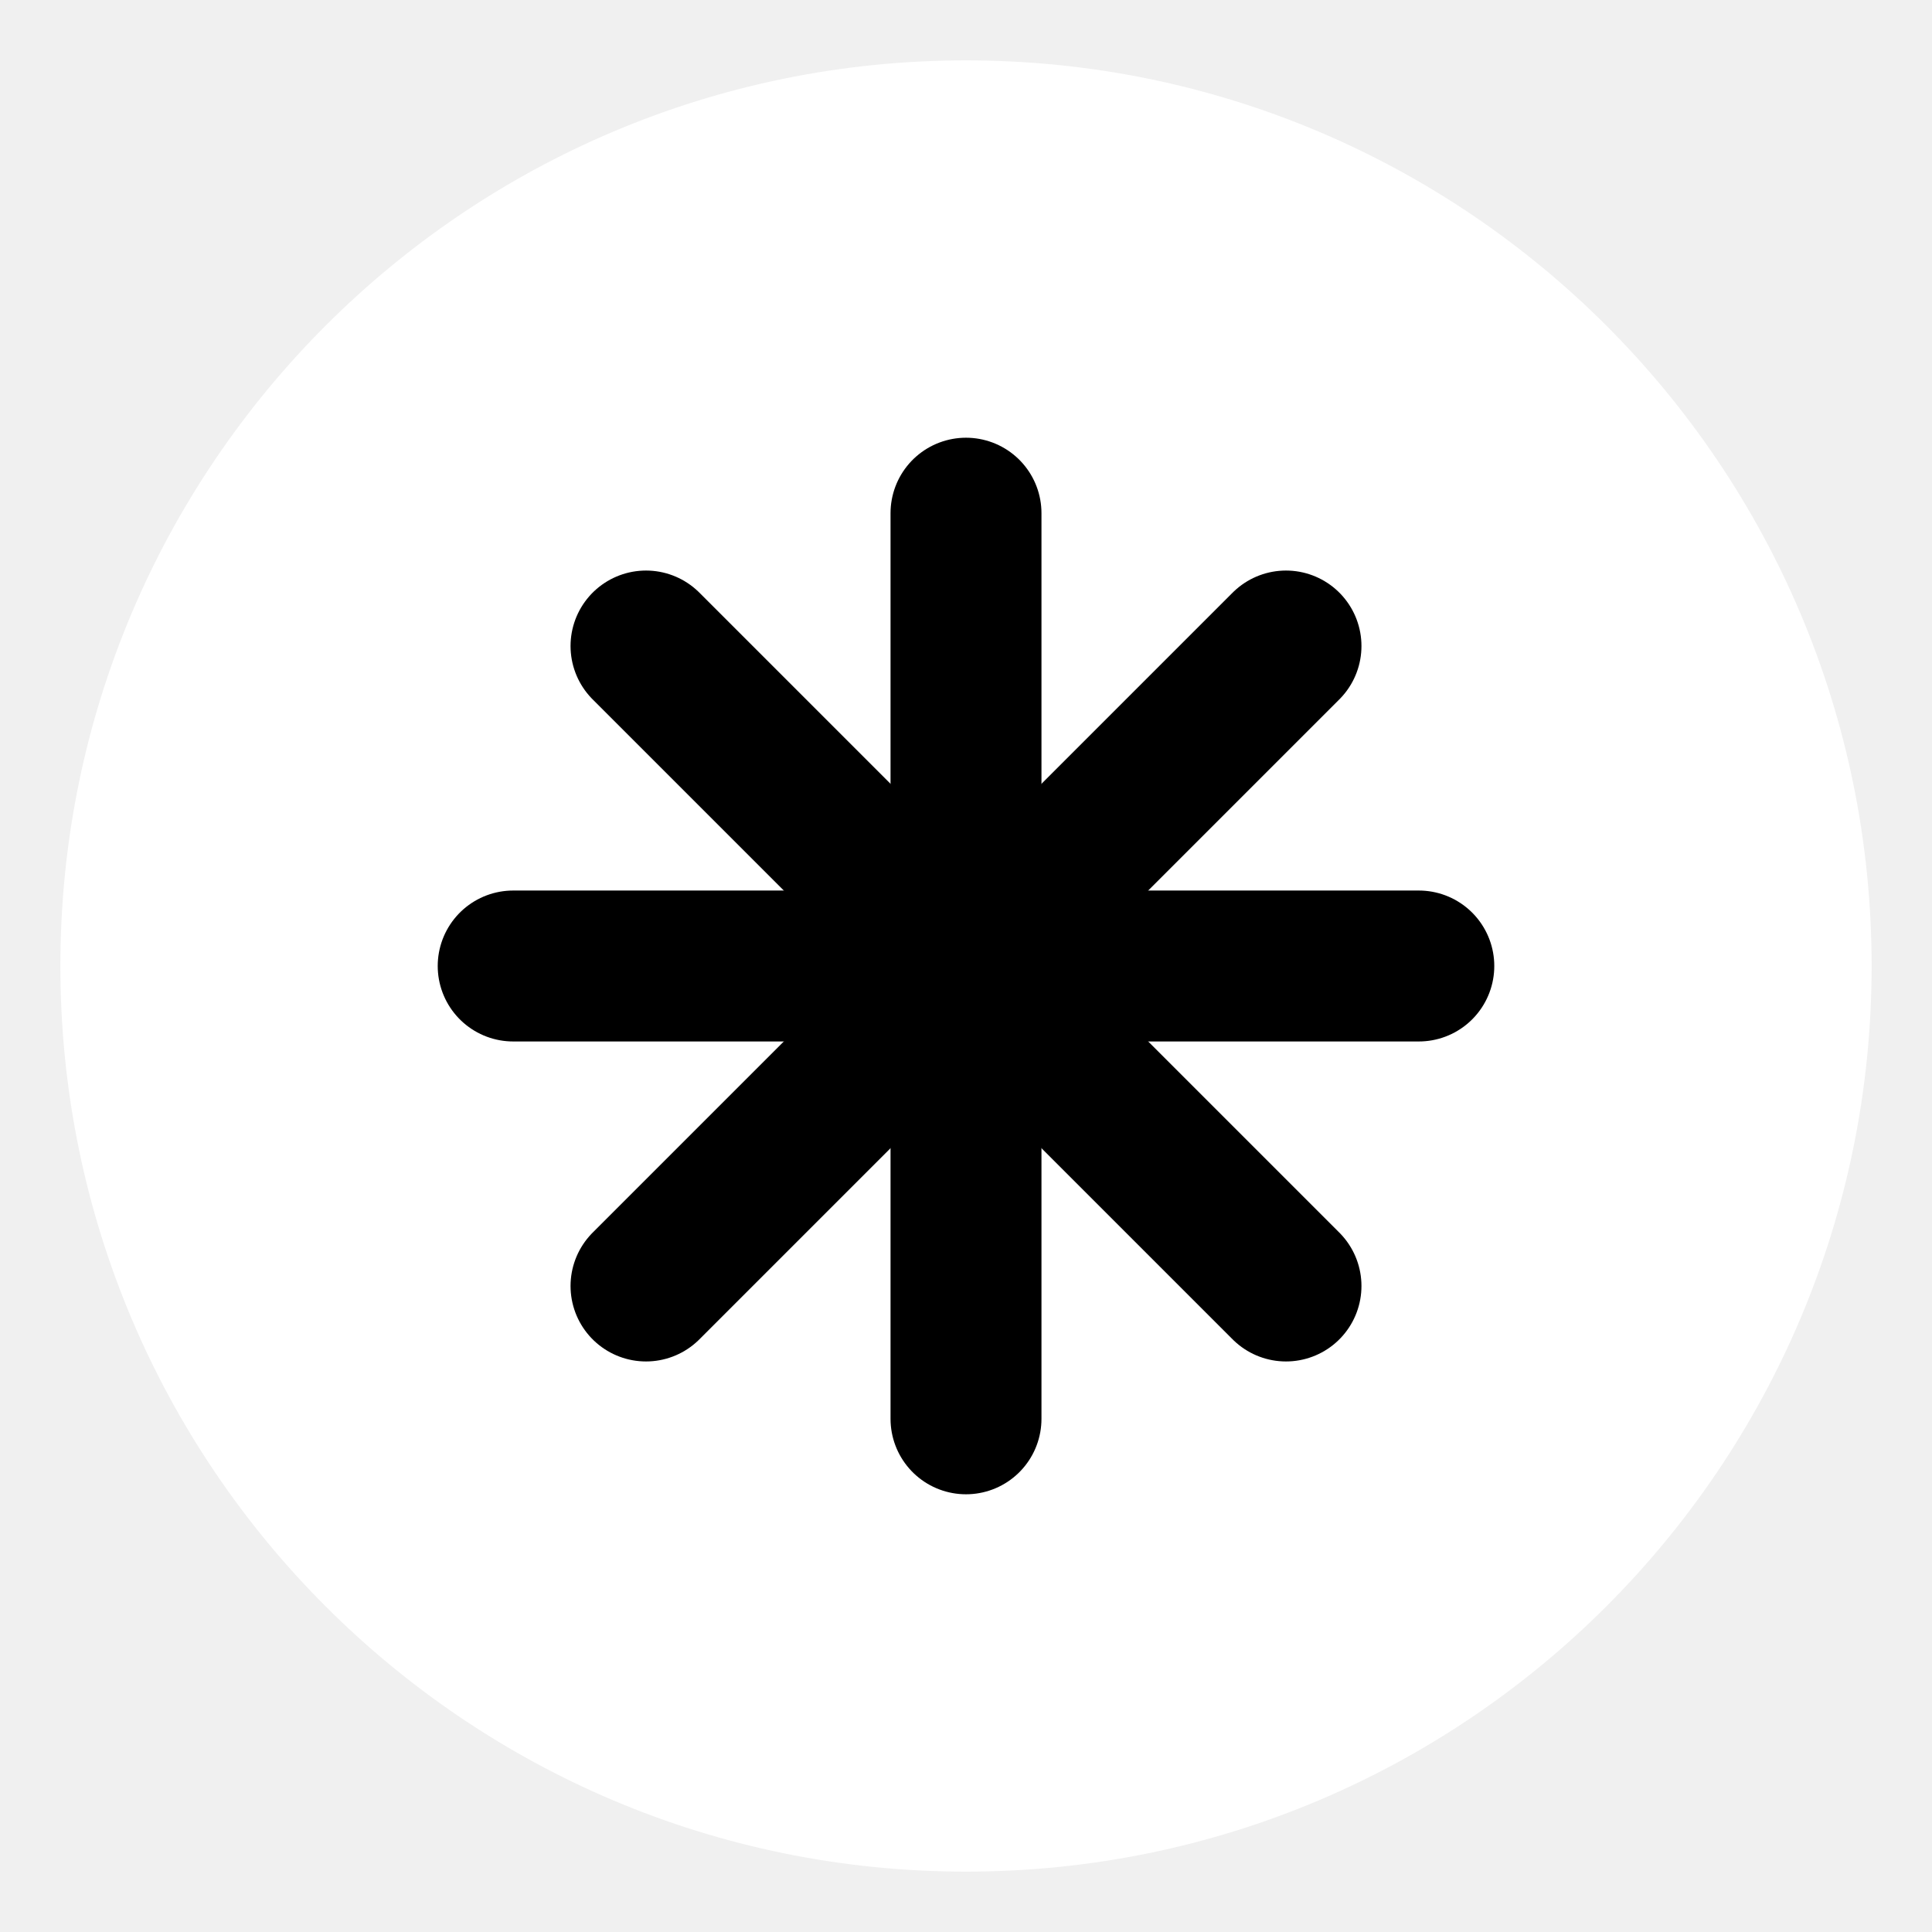
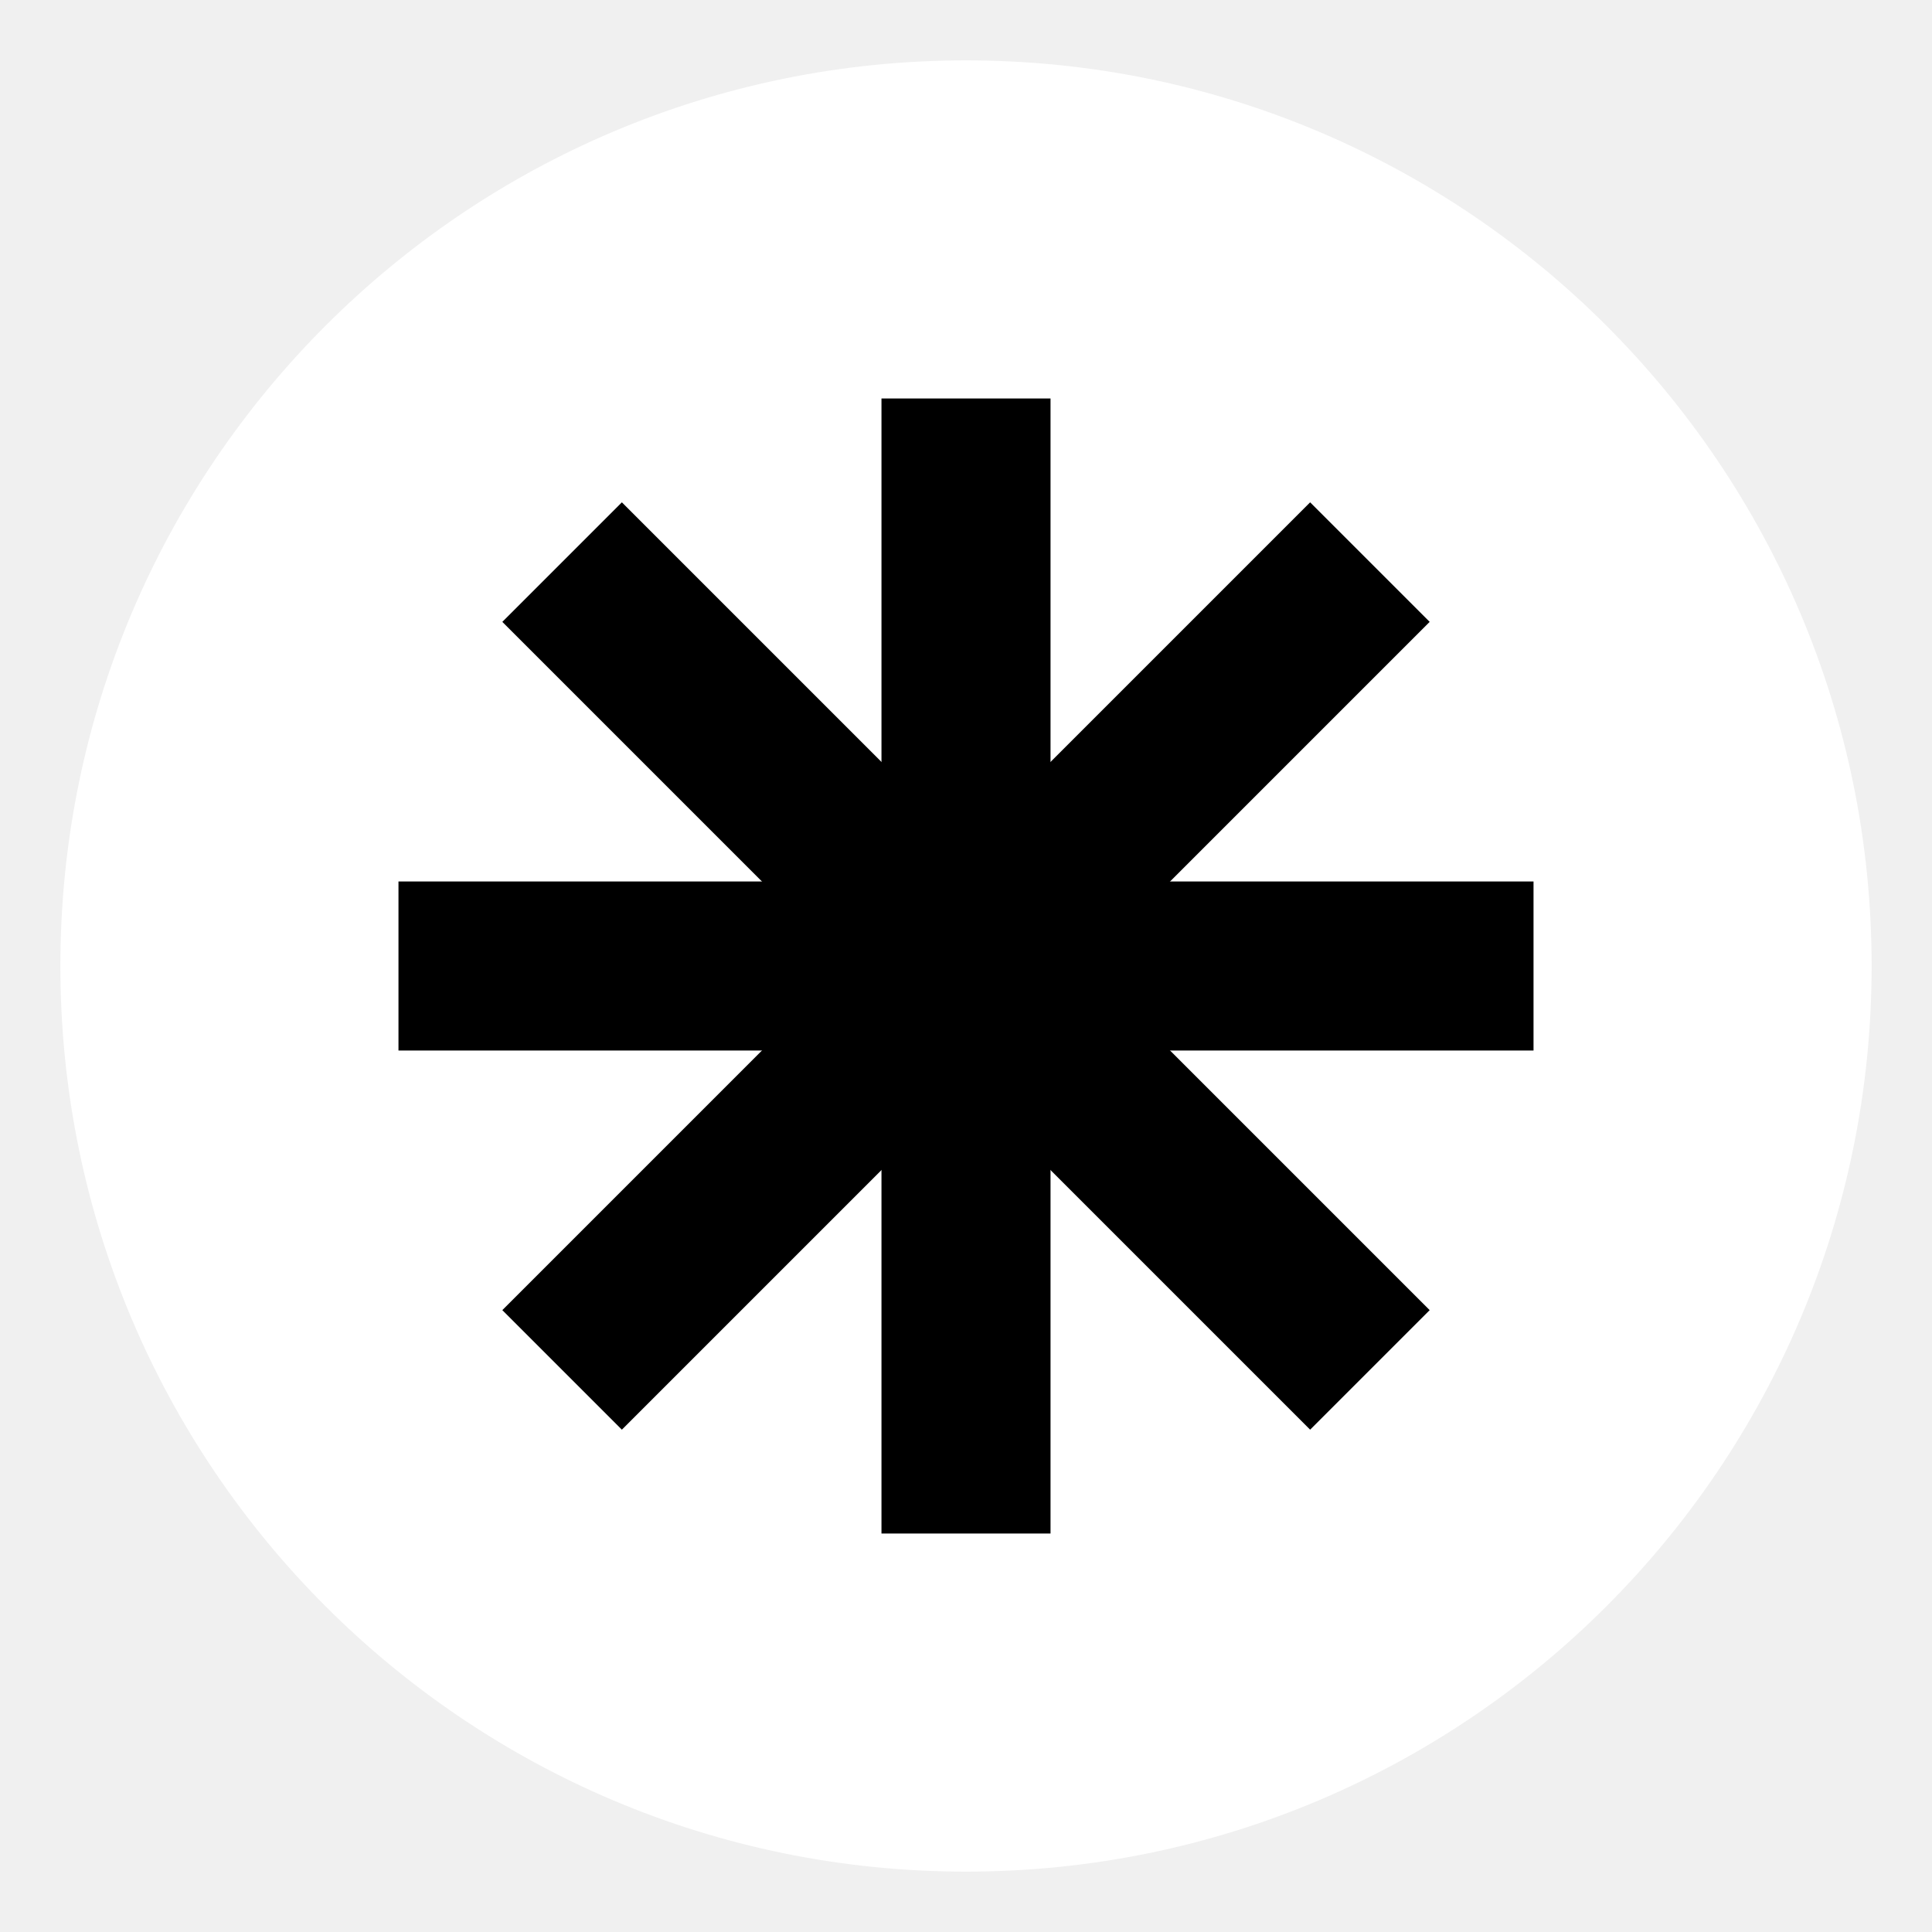
<svg xmlns="http://www.w3.org/2000/svg" viewBox="0 0 32 32" width="32" height="32">
  <circle cx="16" cy="16" r="15" fill="#ffffff" />
-   <g stroke="#000000" stroke-width="2.5" stroke-linecap="round">
-     <line x1="16" y1="8.5" x2="16" y2="23.5" />
-     <line x1="8.5" y1="16" x2="23.5" y2="16" />
-     <line x1="10.7" y1="10.7" x2="21.3" y2="21.3" />
-     <line x1="10.7" y1="21.3" x2="21.3" y2="10.7" />
+   <g stroke="#000000" stroke-width="2.8" stroke-linecap="square">
+     <line x1="16" y1="8" x2="16" y2="24" />
+     <line x1="8" y1="16" x2="24" y2="16" />
+     <line x1="10.3" y1="10.3" x2="21.7" y2="21.7" />
+     <line x1="10.3" y1="21.7" x2="21.7" y2="10.3" />
  </g>
</svg>
